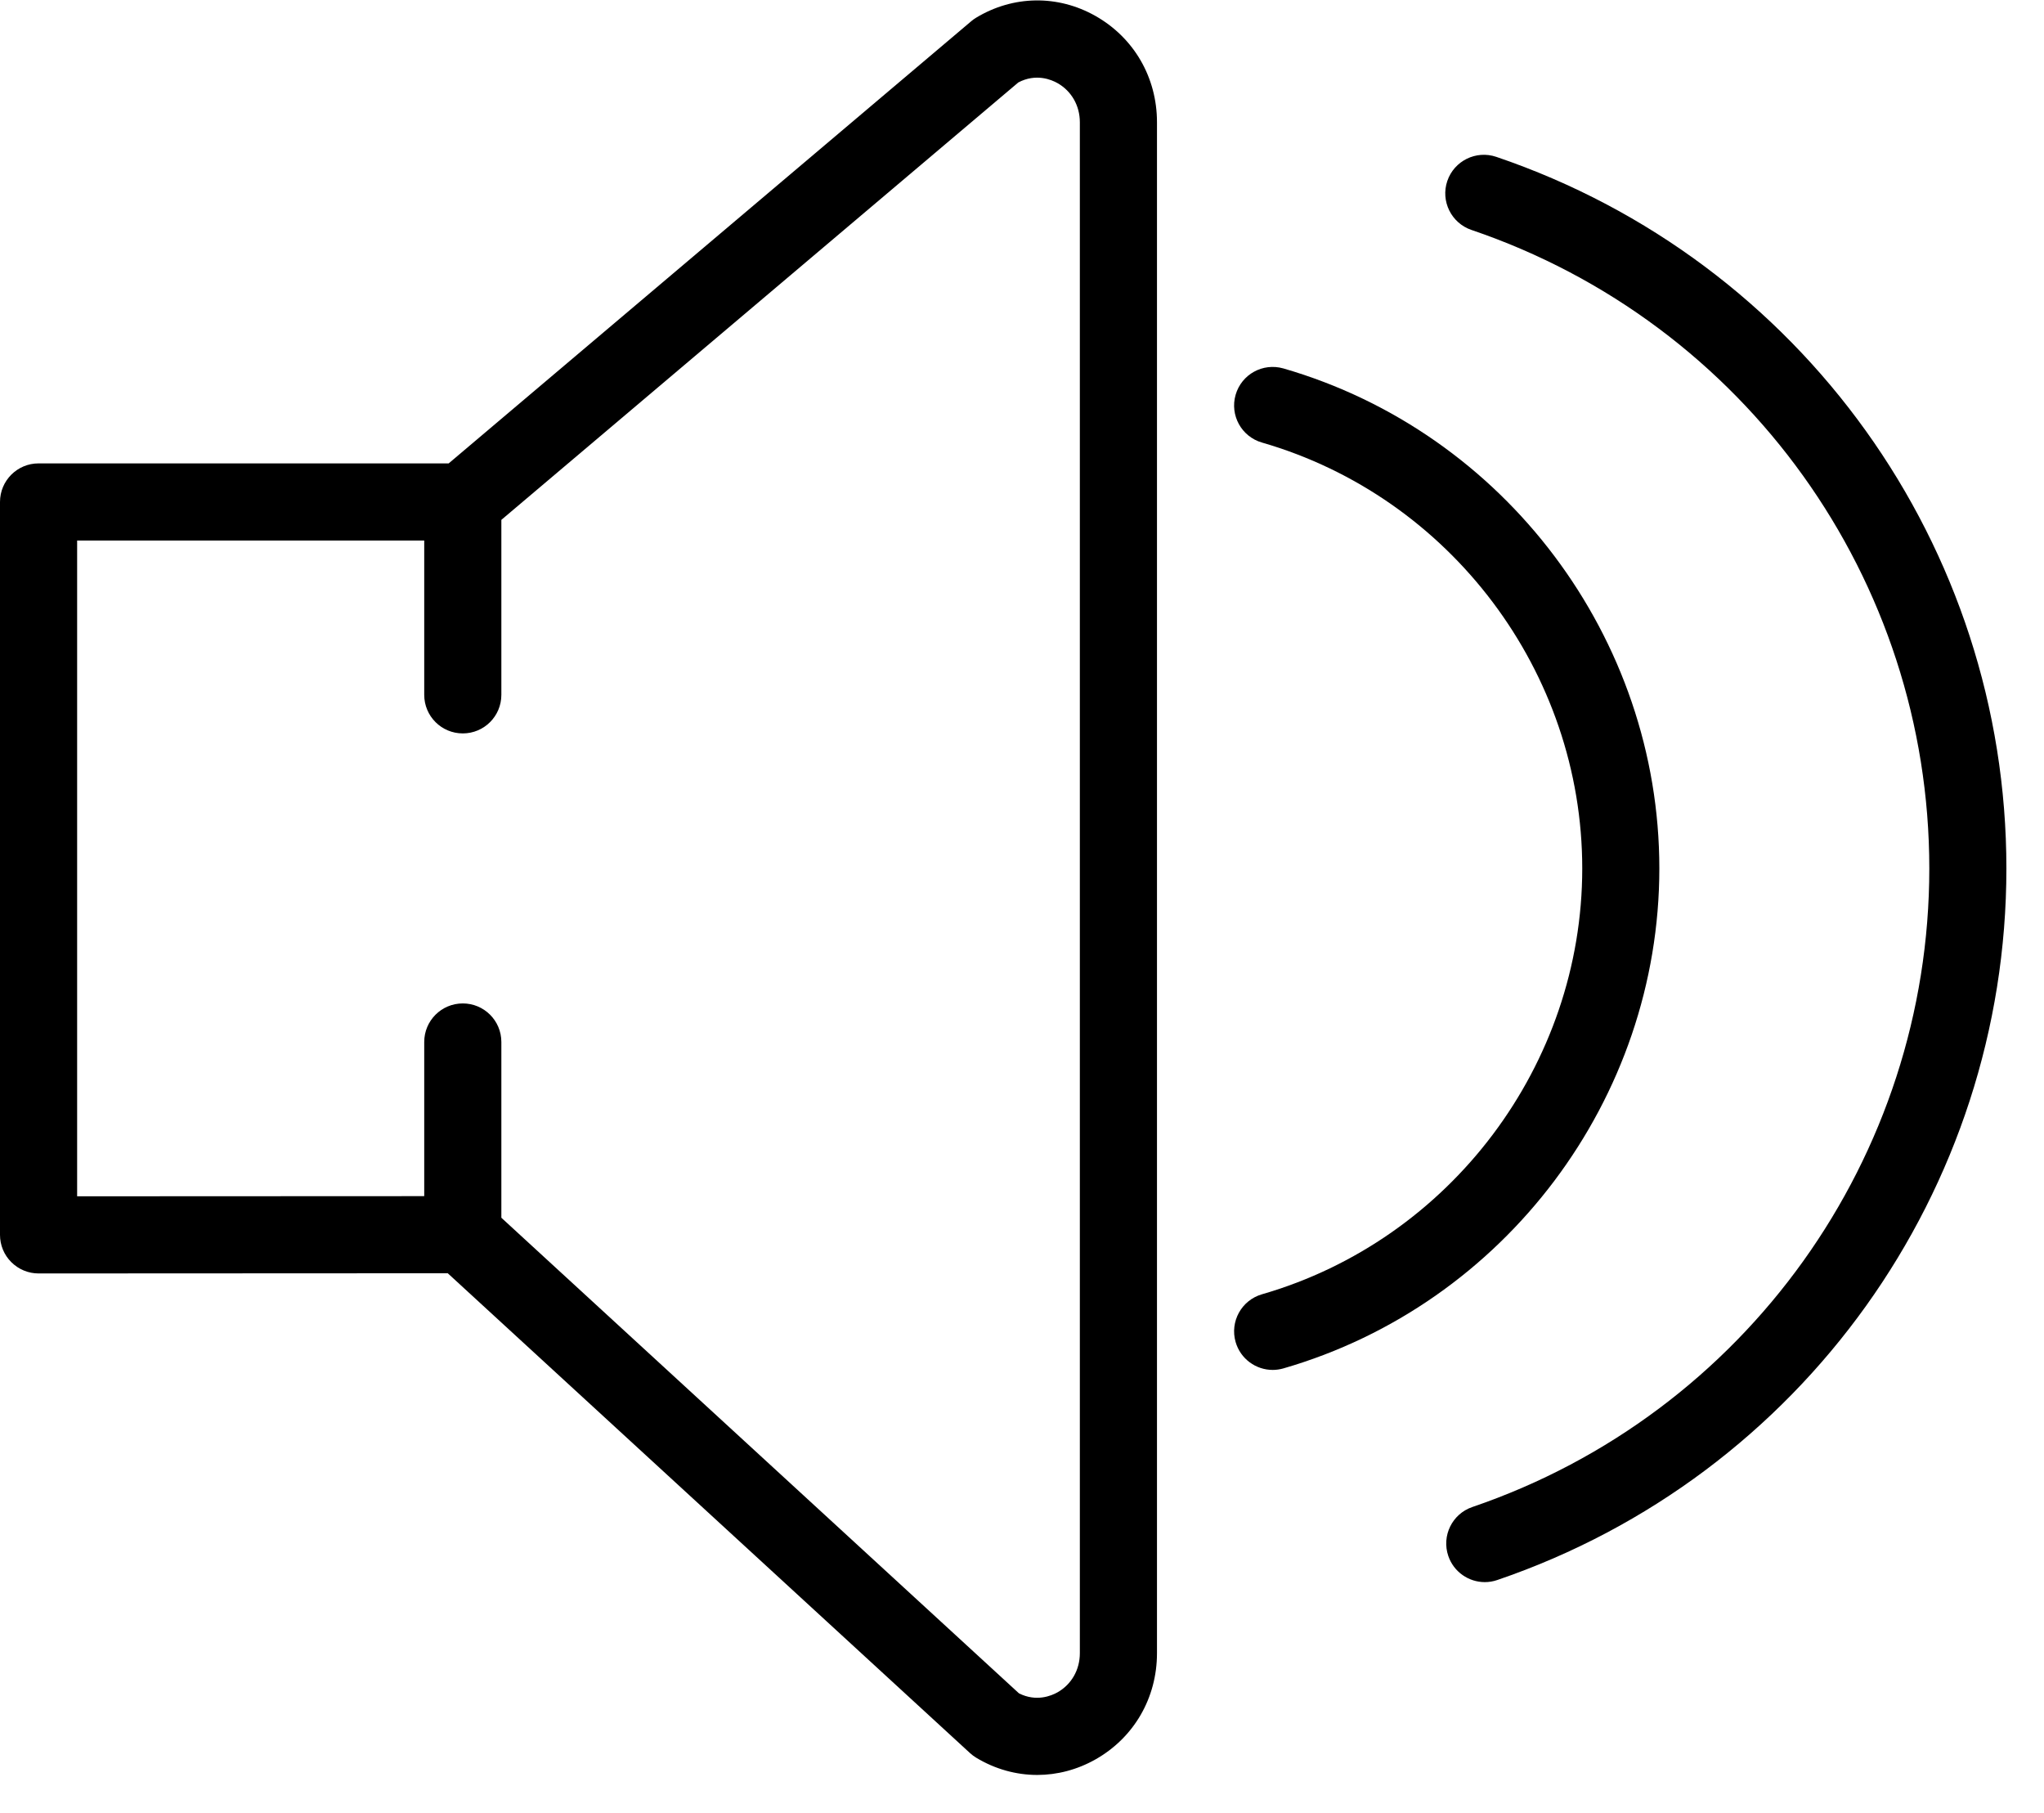
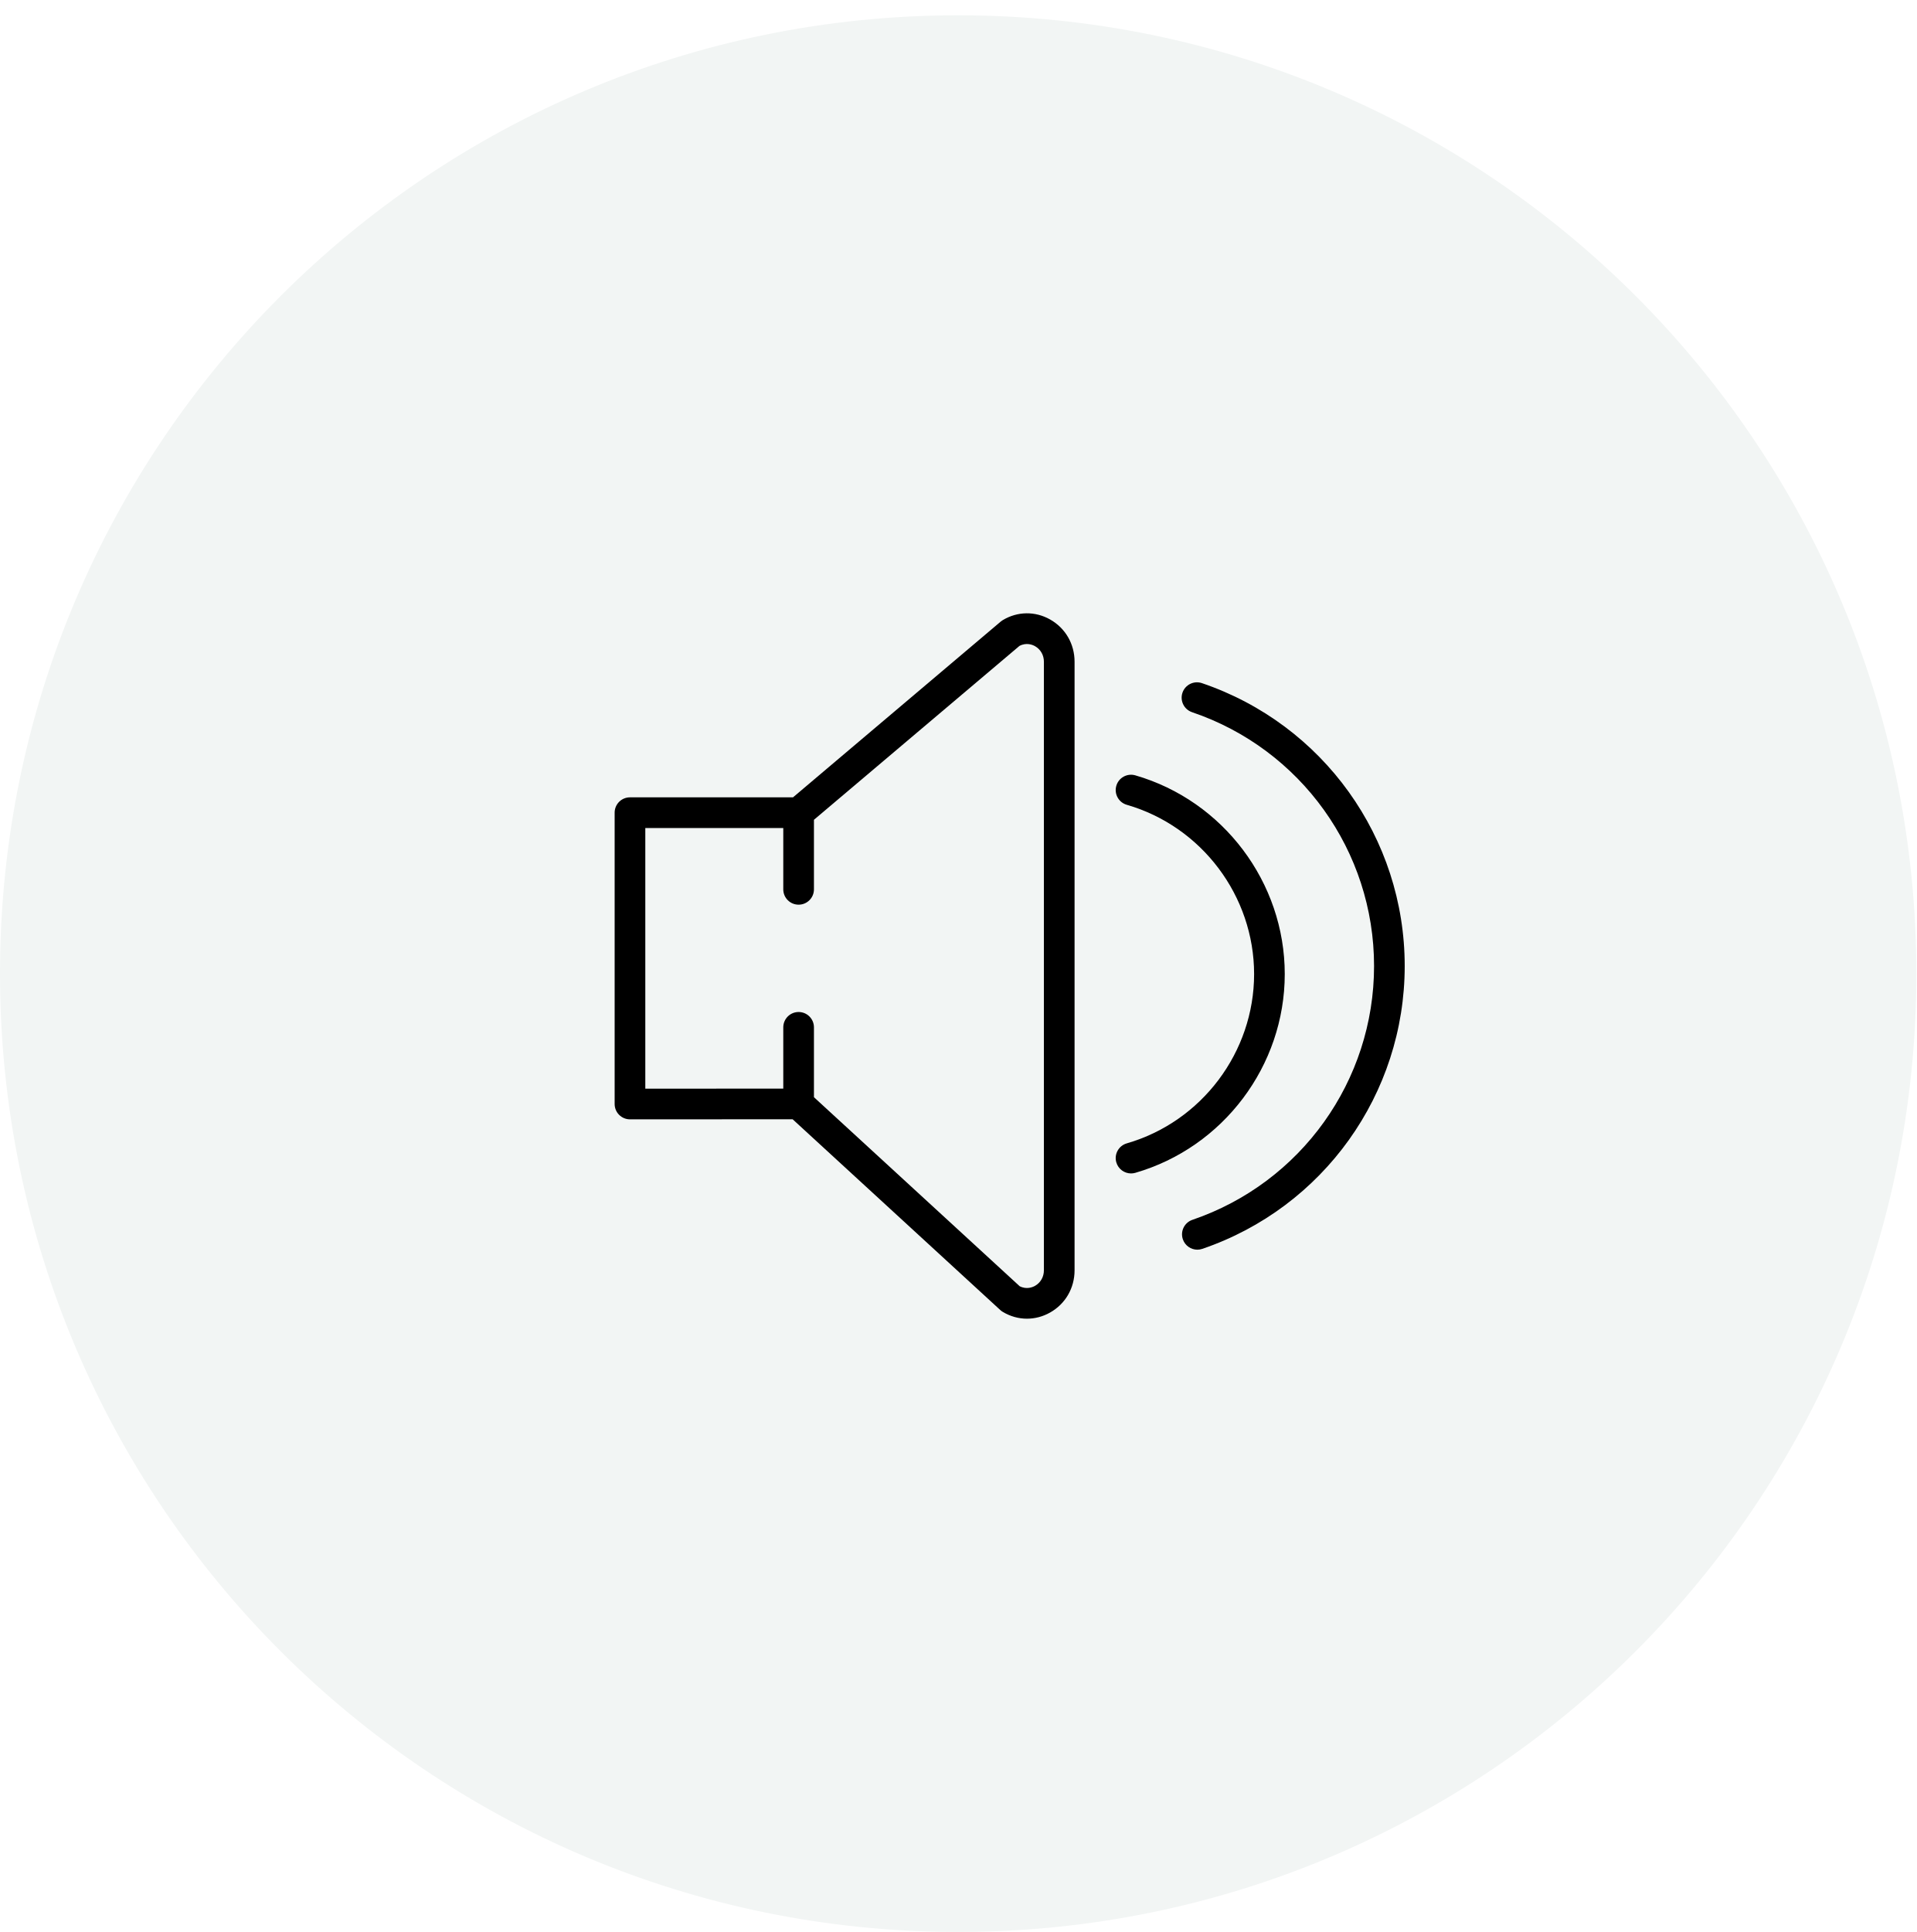
- <svg xmlns="http://www.w3.org/2000/svg" width="53" height="47" viewBox="0 0 53 47" fill="none">
-   <path d="M28.404 0.413C27.428 -0.139 26.273 -0.121 25.314 0.457C25.268 0.484 25.224 0.516 25.184 0.55L11.634 12.013H1C0.447 12.013 0 12.46 0 13.013V32.013C0 32.279 0.105 32.533 0.293 32.72C0.481 32.907 0.734 33.013 1 33.013L11.61 33.008L25.153 45.448C25.203 45.494 25.257 45.534 25.314 45.568C25.806 45.865 26.351 46.014 26.896 46.014C27.413 46.013 27.929 45.88 28.404 45.612C29.403 45.048 30 44.018 30 42.857V3.169C30 2.008 29.403 0.978 28.404 0.413ZM28 42.857C28 43.288 27.783 43.667 27.421 43.872C27.266 43.959 26.873 44.127 26.421 43.898L13 31.569V27.013C13 26.46 12.553 26.013 12 26.013C11.447 26.013 11 26.46 11 27.013V31.009L2 31.013V14.013H11V18.013C11 18.566 11.447 19.013 12 19.013C12.553 19.013 13 18.566 13 18.013V13.477L26.405 2.137C26.866 1.895 27.265 2.067 27.421 2.155C27.783 2.36 28 2.739 28 3.169V42.857Z" fill="black" />
-   <path d="M38.797 4.066C38.274 3.889 37.706 4.169 37.528 4.692C37.351 5.214 37.631 5.783 38.154 5.961C45.255 8.372 50.026 15.024 50.026 22.514C50.026 29.997 45.264 36.65 38.177 39.068C37.655 39.246 37.375 39.814 37.554 40.338C37.696 40.753 38.084 41.015 38.5 41.015C38.607 41.015 38.716 40.998 38.823 40.961C46.719 38.268 52.025 30.855 52.025 22.515C52.026 14.166 46.71 6.753 38.797 4.066Z" fill="black" />
-   <path d="M43.026 22.513C43.026 16.541 39.017 11.211 33.277 9.551C32.744 9.4 32.193 9.703 32.039 10.235C31.886 10.765 32.191 11.32 32.723 11.473C37.612 12.886 41.027 17.426 41.027 22.513C41.027 27.6 37.612 32.14 32.723 33.553C32.192 33.706 31.886 34.261 32.039 34.791C32.166 35.229 32.565 35.514 33 35.514C33.092 35.514 33.185 35.501 33.277 35.475C39.018 33.815 43.026 28.485 43.026 22.513Z" fill="black" />
+ <svg xmlns="http://www.w3.org/2000/svg" width="125" height="126" viewBox="0 0 125 126" fill="none" version="1.1" id="svg1" xml:space="preserve">
+   <defs id="defs1" />
+   <path fill-rule="evenodd" clip-rule="evenodd" d="M62.5 0.998C97.018 0.998 125 28.98 125 63.498C125 98.015 97.018 125.997 62.5 125.997C27.982 125.997 -0 98.015 -0 63.498C-0 28.98 27.982 0.998 62.5 0.998Z" fill="#F2F5F4" id="path1" />
+   <g style="fill:none" id="g1" transform="translate(32.6046,33)" />
+   <g style="fill:none" id="g2" transform="translate(72.77594,50.01409)">
+     <path d="m 11.026,13.513 c 0,-5.972 -4.009,-11.302 -9.749,-12.962 -0.533,-0.151 -1.084,0.152 -1.238,0.684 -0.153,0.53 0.152,1.085 0.684,1.238 C 5.612,3.886 9.027,8.426 9.027,13.513 c 0,5.087 -3.415,9.627 -8.304,11.04 -0.531,0.153 -0.837,0.708 -0.684,1.238 C 0.166,26.229 0.565,26.514 1,26.514 c 0.092,0 0.185,-0.013 0.277,-0.039 5.741,-1.66 9.749,-6.99 9.749,-12.962 z" fill="#000000" id="path1-9" />
+   </g>
+   <g style="fill:none" id="g3" transform="translate(76.60151,44.48606)">
+     <path d="M 1.797,0.066 C 1.274,-0.111 0.706,0.169 0.528,0.692 0.351,1.214 0.631,1.783 1.154,1.961 8.255,4.372 13.026,11.024 13.026,18.514 c 0,7.483 -4.762,14.136 -11.849,16.554 -0.522,0.178 -0.802,0.746 -0.623,1.27 0.142,0.415 0.53,0.677 0.946,0.677 0.107,0 0.216,-0.017 0.323,-0.054 C 9.719,34.268 15.025,26.855 15.025,18.515 15.026,10.166 9.71,2.753 1.797,0.066 Z" fill="#000000" id="path1-8" />
+   </g>
+   <g style="fill:none" id="g4" transform="translate(40.09205,39.98754)">
+     <path d="m 28.404,0.413 c -0.976,-0.552 -2.131,-0.534 -3.09,0.044 -0.046,0.027 -0.09,0.059 -0.13,0.093 L 11.634,12.013 H 1 c -0.553,0 -1,0.447 -1,1 v 19 c 0,0.266 0.105,0.52 0.293,0.707 0.188,0.187 0.441,0.293 0.707,0.293 l 10.61,-0.005 13.543,12.44 c 0.05,0.046 0.104,0.086 0.161,0.12 0.492,0.297 1.037,0.446 1.582,0.446 0.517,-0.001 1.033,-0.134 1.508,-0.402 C 29.403,45.048 30,44.018 30,42.857 V 3.169 C 30,2.008 29.403,0.978 28.404,0.413 Z M 28,42.857 c 0,0.431 -0.217,0.81 -0.579,1.015 -0.155,0.087 -0.548,0.255 -1,0.026 L 13,31.569 v -4.556 c 0,-0.553 -0.447,-1 -1,-1 -0.553,0 -1,0.447 -1,1 v 3.996 l -9,0.004 v -17 h 9 v 4 c 0,0.553 0.447,1 1,1 0.553,0 1,-0.447 1,-1 V 13.477 L 26.405,2.137 c 0.461,-0.242 0.86,-0.07 1.016,0.018 0.362,0.205 0.579,0.584 0.579,1.014 z" fill="#000000" id="path1-93" />
+   </g>
</svg>
